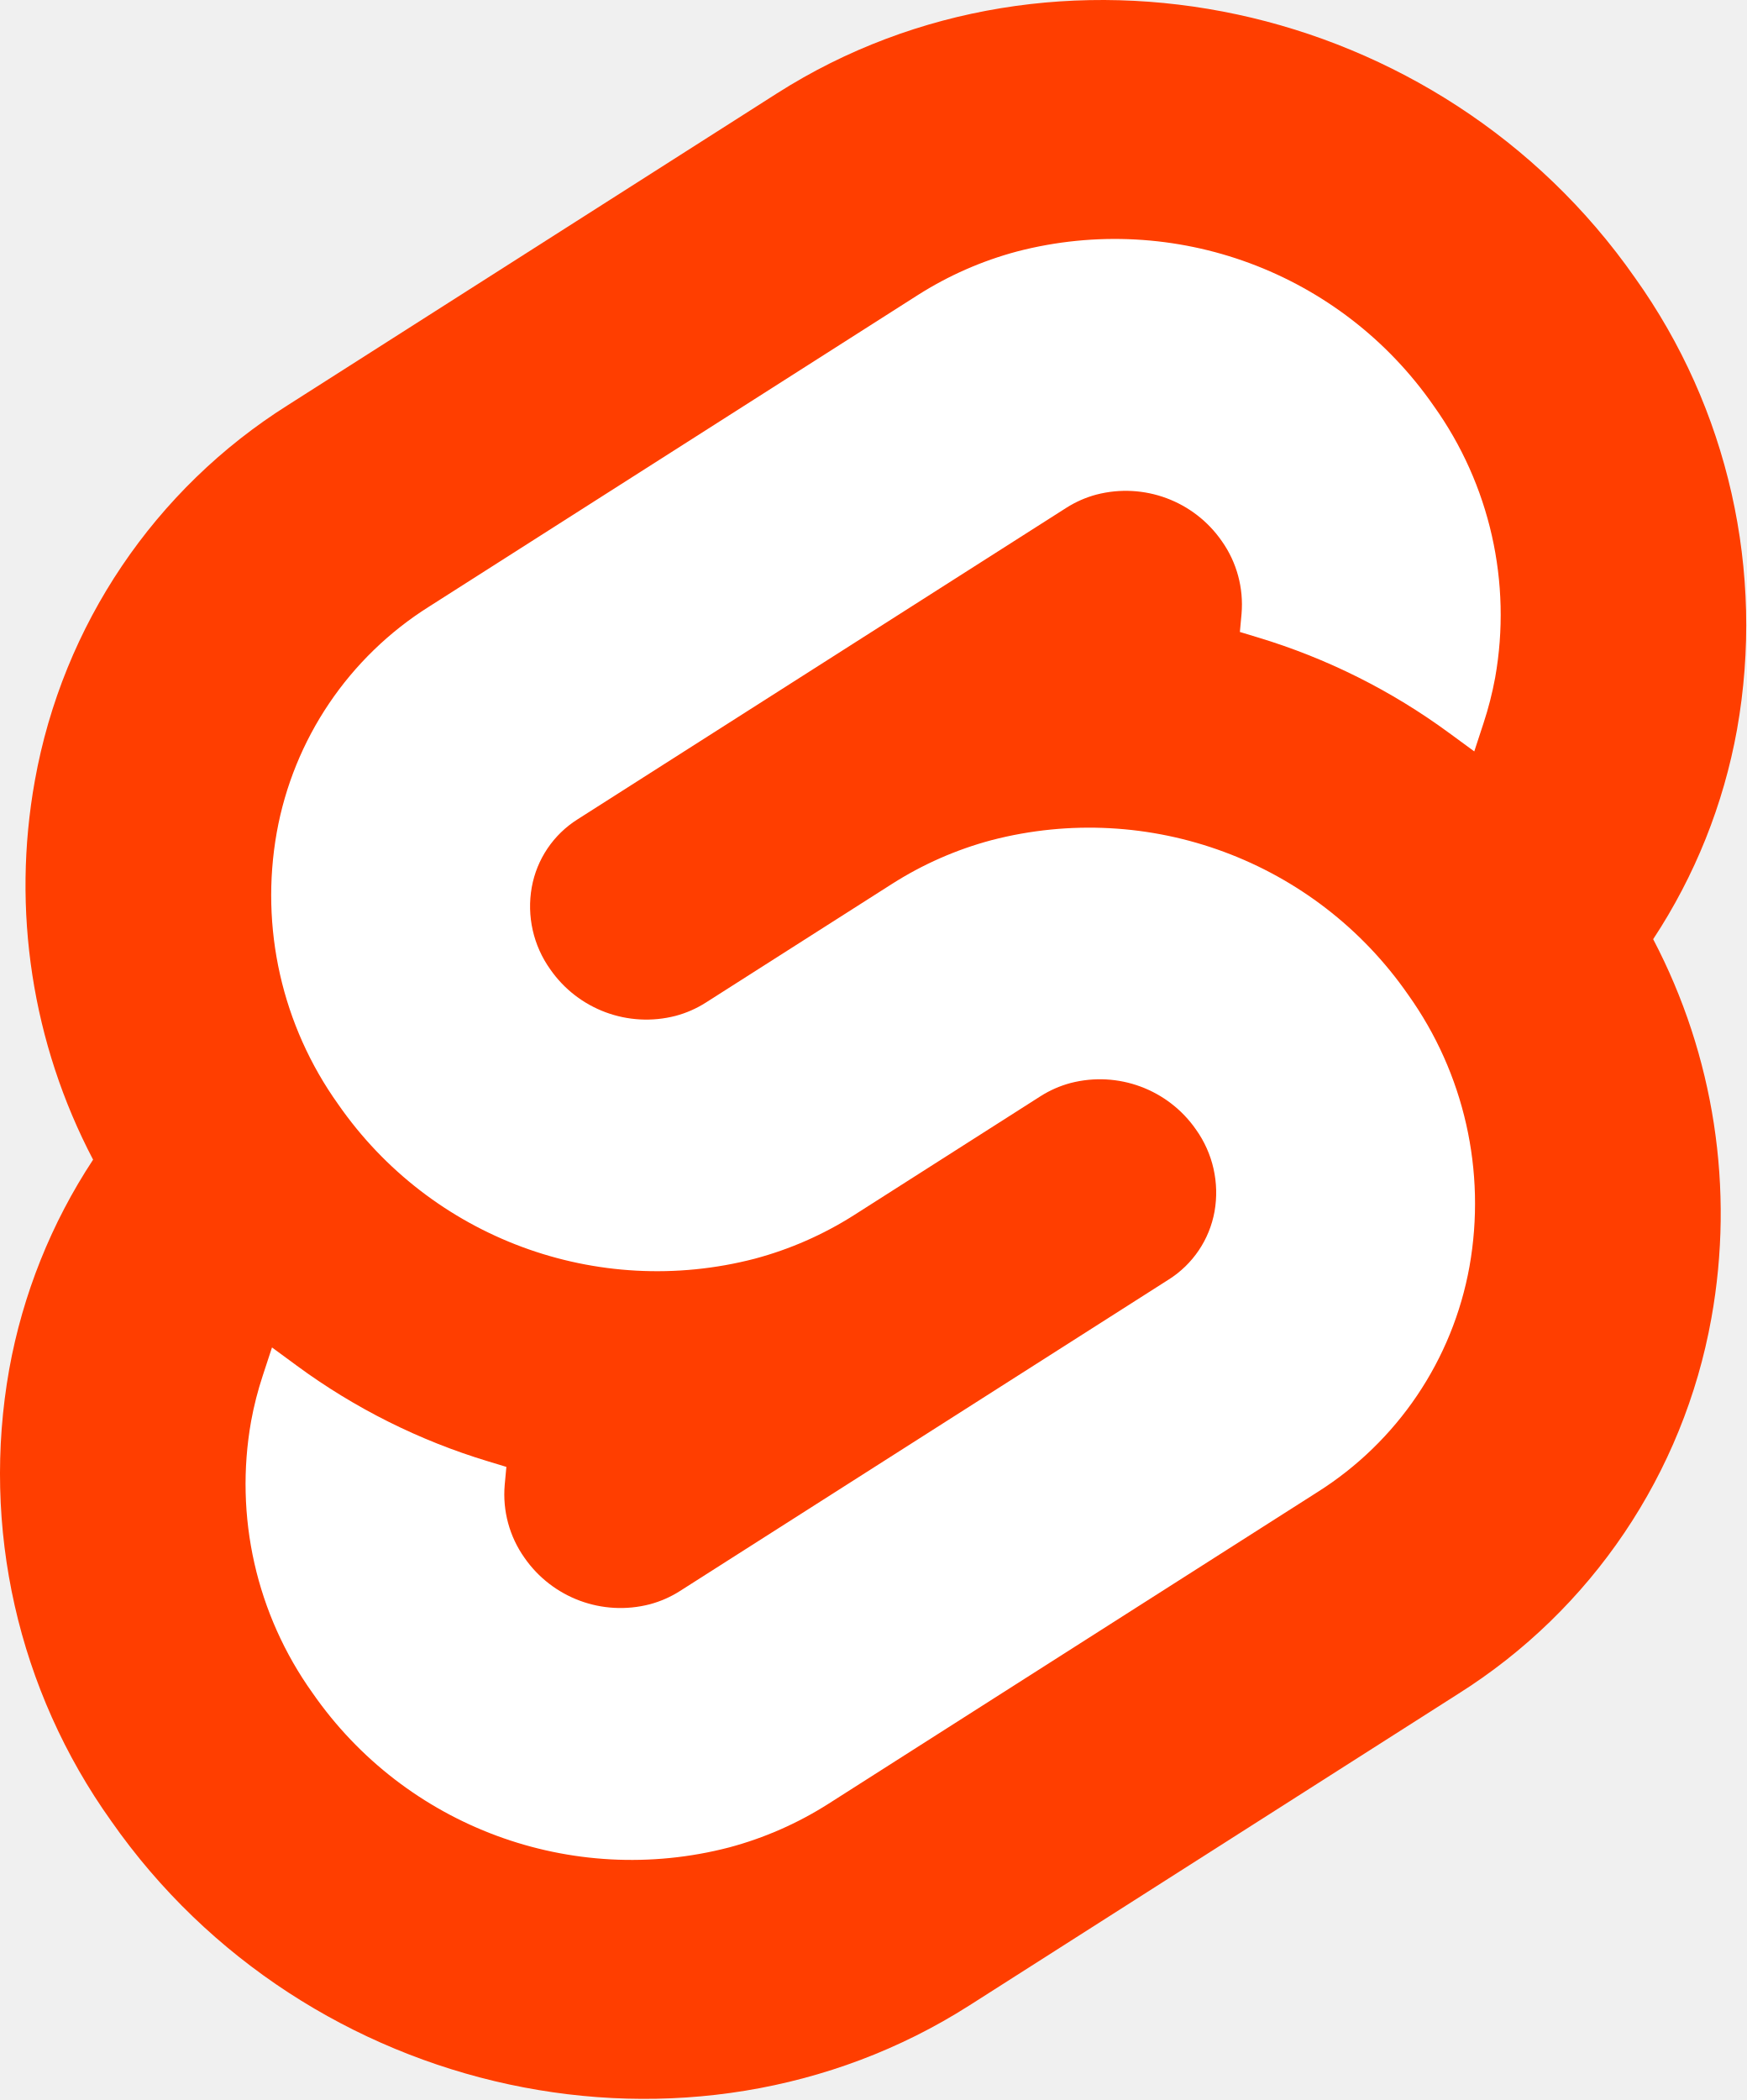
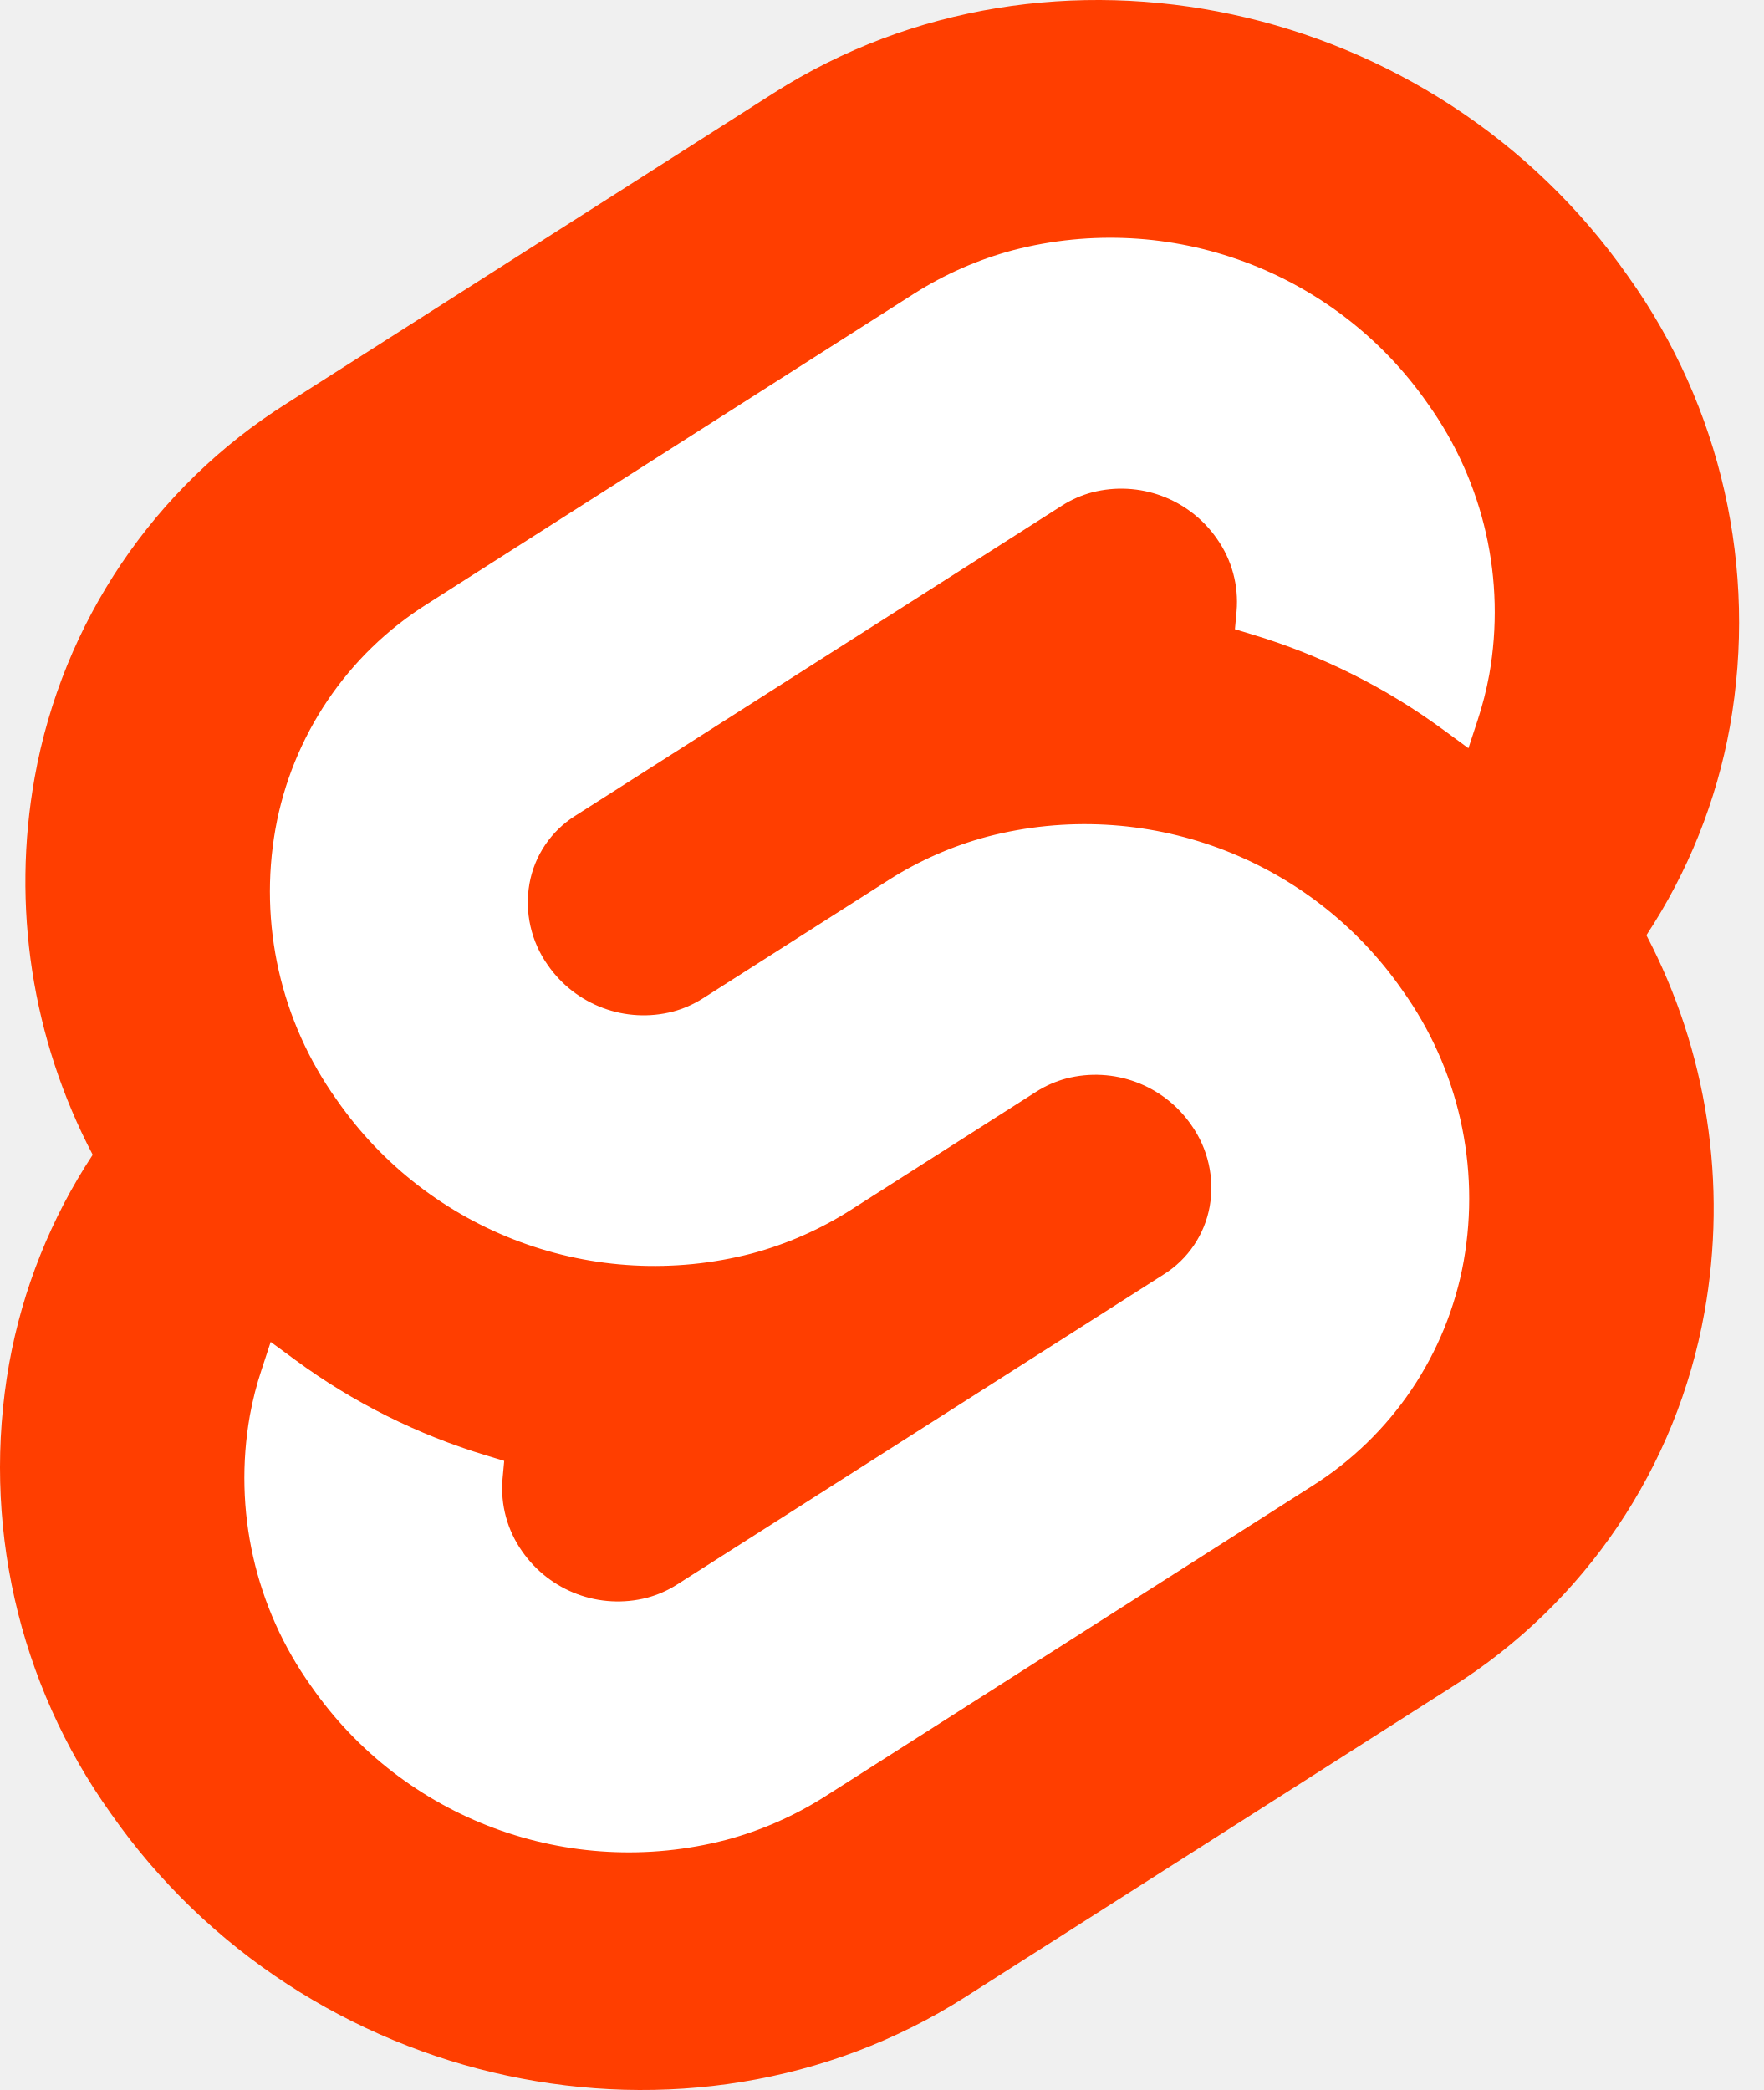
- <svg xmlns="http://www.w3.org/2000/svg" width="104" height="125" viewBox="0 0 104 125">
+ <svg xmlns="http://www.w3.org/2000/svg" width="54" height="64" viewBox="0 0 54 64">
  <g fill="none">
-     <path fill="#FF3E00" d="M97.329,16.53 C85.728,-0.074 62.816,-4.995 46.25,5.56 L17.155,24.103 C9.208,29.103 3.734,37.218 2.076,46.46 C0.688,54.159 1.908,62.1 5.542,69.028 C3.052,72.806 1.353,77.049 0.549,81.502 C-1.125,90.921 1.065,100.617 6.625,108.402 C18.229,125.008 41.141,129.927 57.704,119.373 L86.799,100.83 C94.747,95.83 100.221,87.714 101.878,78.472 C103.266,70.774 102.047,62.832 98.414,55.904 C100.904,52.126 102.602,47.883 103.405,43.43 C105.08,34.011 102.89,24.314 97.329,16.53" />
-     <path fill="#FFF" d="M43.407,109.965 C34.03,112.403 24.126,108.732 18.604,100.77 C15.259,96.089 13.941,90.258 14.949,84.593 C15.117,83.672 15.35,82.765 15.644,81.876 L16.192,80.205 L17.682,81.3 C21.125,83.83 24.974,85.753 29.063,86.987 L30.145,87.315 L30.045,88.394 C29.913,89.929 30.329,91.462 31.219,92.72 C32.881,95.118 35.863,96.225 38.687,95.492 C39.319,95.323 39.922,95.058 40.474,94.706 L69.569,76.165 C71.008,75.259 72,73.789 72.302,72.115 C72.604,70.408 72.207,68.651 71.201,67.239 C69.537,64.84 66.555,63.733 63.729,64.466 C63.098,64.635 62.496,64.899 61.945,65.25 L50.842,72.328 C49.017,73.489 47.024,74.364 44.934,74.922 C35.556,77.361 25.653,73.69 20.13,65.728 C16.785,61.047 15.467,55.215 16.475,49.551 C17.472,43.994 20.764,39.114 25.543,36.108 L54.636,17.565 C56.462,16.403 58.456,15.527 60.548,14.968 C69.926,12.53 79.829,16.201 85.352,24.162 C88.697,28.844 90.014,34.675 89.007,40.339 C88.837,41.26 88.605,42.168 88.312,43.056 L87.764,44.727 L86.274,43.634 C82.832,41.103 78.982,39.179 74.892,37.945 L73.811,37.617 L73.91,36.538 C74.041,35.002 73.626,33.47 72.737,32.212 C71.075,29.813 68.093,28.707 65.269,29.44 C64.636,29.609 64.034,29.874 63.482,30.225 L34.387,48.767 C32.947,49.673 31.955,51.143 31.655,52.817 C31.351,54.525 31.747,56.282 32.754,57.694 C34.417,60.093 37.4,61.2 40.225,60.467 C40.857,60.298 41.46,60.033 42.012,59.682 L53.113,52.607 C54.938,51.445 56.93,50.569 59.021,50.011 C68.399,47.572 78.302,51.243 83.825,59.205 C87.17,63.886 88.487,69.718 87.48,75.382 C86.482,80.94 83.19,85.82 78.411,88.827 L49.319,107.367 C47.493,108.53 45.499,109.406 43.407,109.965" />
+     <path fill="#FF3E00" d="M49.859,8.468 C43.916,-0.038 32.179,-2.559 23.693,2.848 L8.788,12.347 C4.717,14.909 1.913,19.066 1.063,23.8 C0.352,27.744 0.977,31.813 2.839,35.361 C1.563,37.297 0.693,39.471 0.281,41.752 C-0.576,46.577 0.546,51.544 3.394,55.532 C9.338,64.039 21.075,66.559 29.561,61.152 L44.465,51.653 C48.536,49.092 51.341,44.934 52.19,40.2 C52.901,36.256 52.276,32.187 50.415,28.638 C51.691,26.703 52.561,24.529 52.972,22.248 C53.831,17.423 52.708,12.456 49.859,8.468" />
+     <path fill="#FFF" d="M22.235,56.341 C17.43,57.591 12.355,55.71 9.525,51.63 C7.811,49.231 7.136,46.243 7.652,43.34 C7.738,42.868 7.857,42.403 8.008,41.948 L8.289,41.092 L9.053,41.653 C10.817,42.949 12.789,43.934 14.885,44.567 L15.439,44.735 L15.388,45.288 C15.32,46.075 15.533,46.86 15.989,47.505 C16.841,48.733 18.369,49.301 19.816,48.925 C20.14,48.838 20.449,48.703 20.732,48.522 L35.641,39.021 C36.379,38.557 36.887,37.804 37.042,36.946 C37.196,36.071 36.993,35.171 36.477,34.447 C35.625,33.218 34.097,32.651 32.649,33.026 C32.325,33.113 32.017,33.248 31.734,33.428 L26.045,37.055 C25.109,37.65 24.089,38.098 23.018,38.385 C18.212,39.634 13.137,37.753 10.307,33.673 C8.593,31.274 7.918,28.286 8.434,25.384 C8.945,22.536 10.632,20.035 13.081,18.495 L27.989,8.993 C28.925,8.398 29.947,7.949 31.019,7.662 C35.824,6.413 40.899,8.294 43.729,12.374 C45.443,14.773 46.118,17.761 45.602,20.663 C45.515,21.135 45.396,21.6 45.246,22.056 L44.965,22.912 L44.201,22.351 C42.438,21.055 40.465,20.069 38.369,19.436 L37.815,19.268 L37.866,18.715 C37.933,17.928 37.72,17.143 37.265,16.499 C36.413,15.27 34.885,14.702 33.438,15.078 C33.114,15.165 32.805,15.3 32.522,15.481 L17.613,24.982 C16.875,25.446 16.367,26.199 16.213,27.057 C16.058,27.932 16.261,28.832 16.776,29.556 C17.629,30.785 19.157,31.352 20.605,30.977 C20.929,30.89 21.238,30.754 21.521,30.574 L27.209,26.949 C28.144,26.353 29.165,25.905 30.236,25.619 C35.042,24.369 40.117,26.25 42.947,30.33 C44.661,32.729 45.336,35.717 44.82,38.62 C44.308,41.467 42.621,43.968 40.172,45.509 L25.265,55.01 C24.329,55.606 23.307,56.055 22.235,56.341" />
  </g>
</svg>
